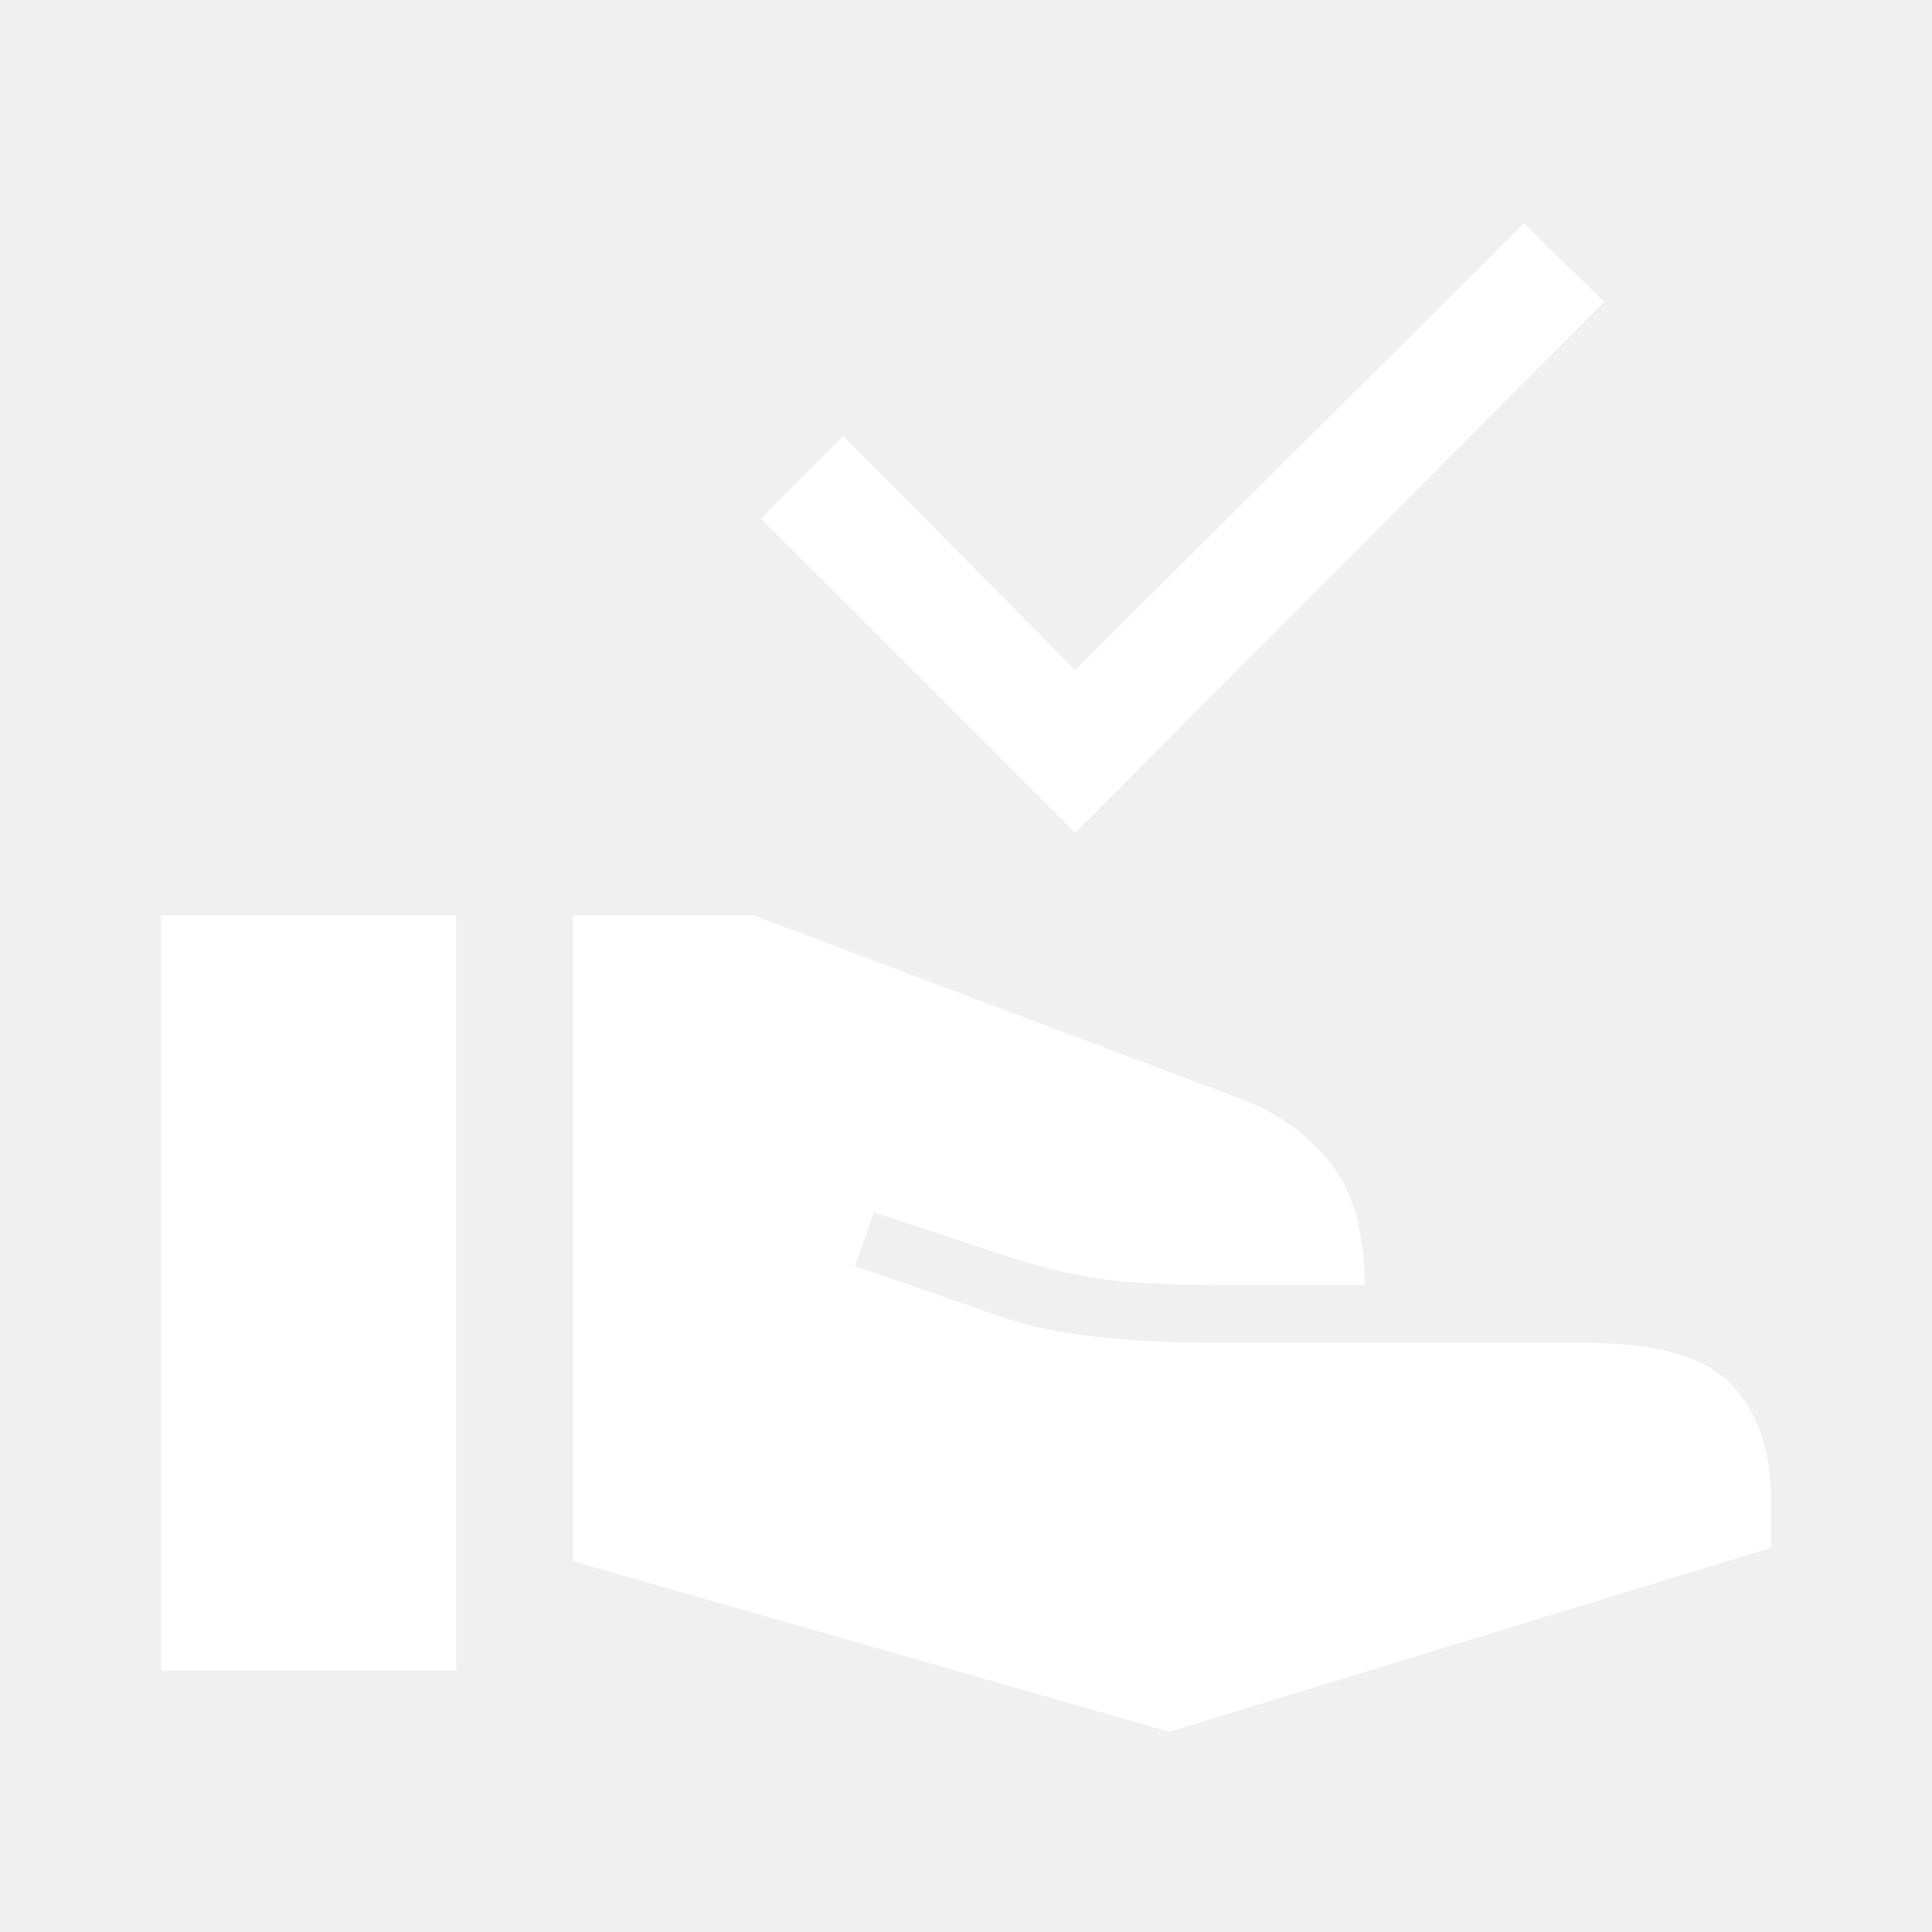
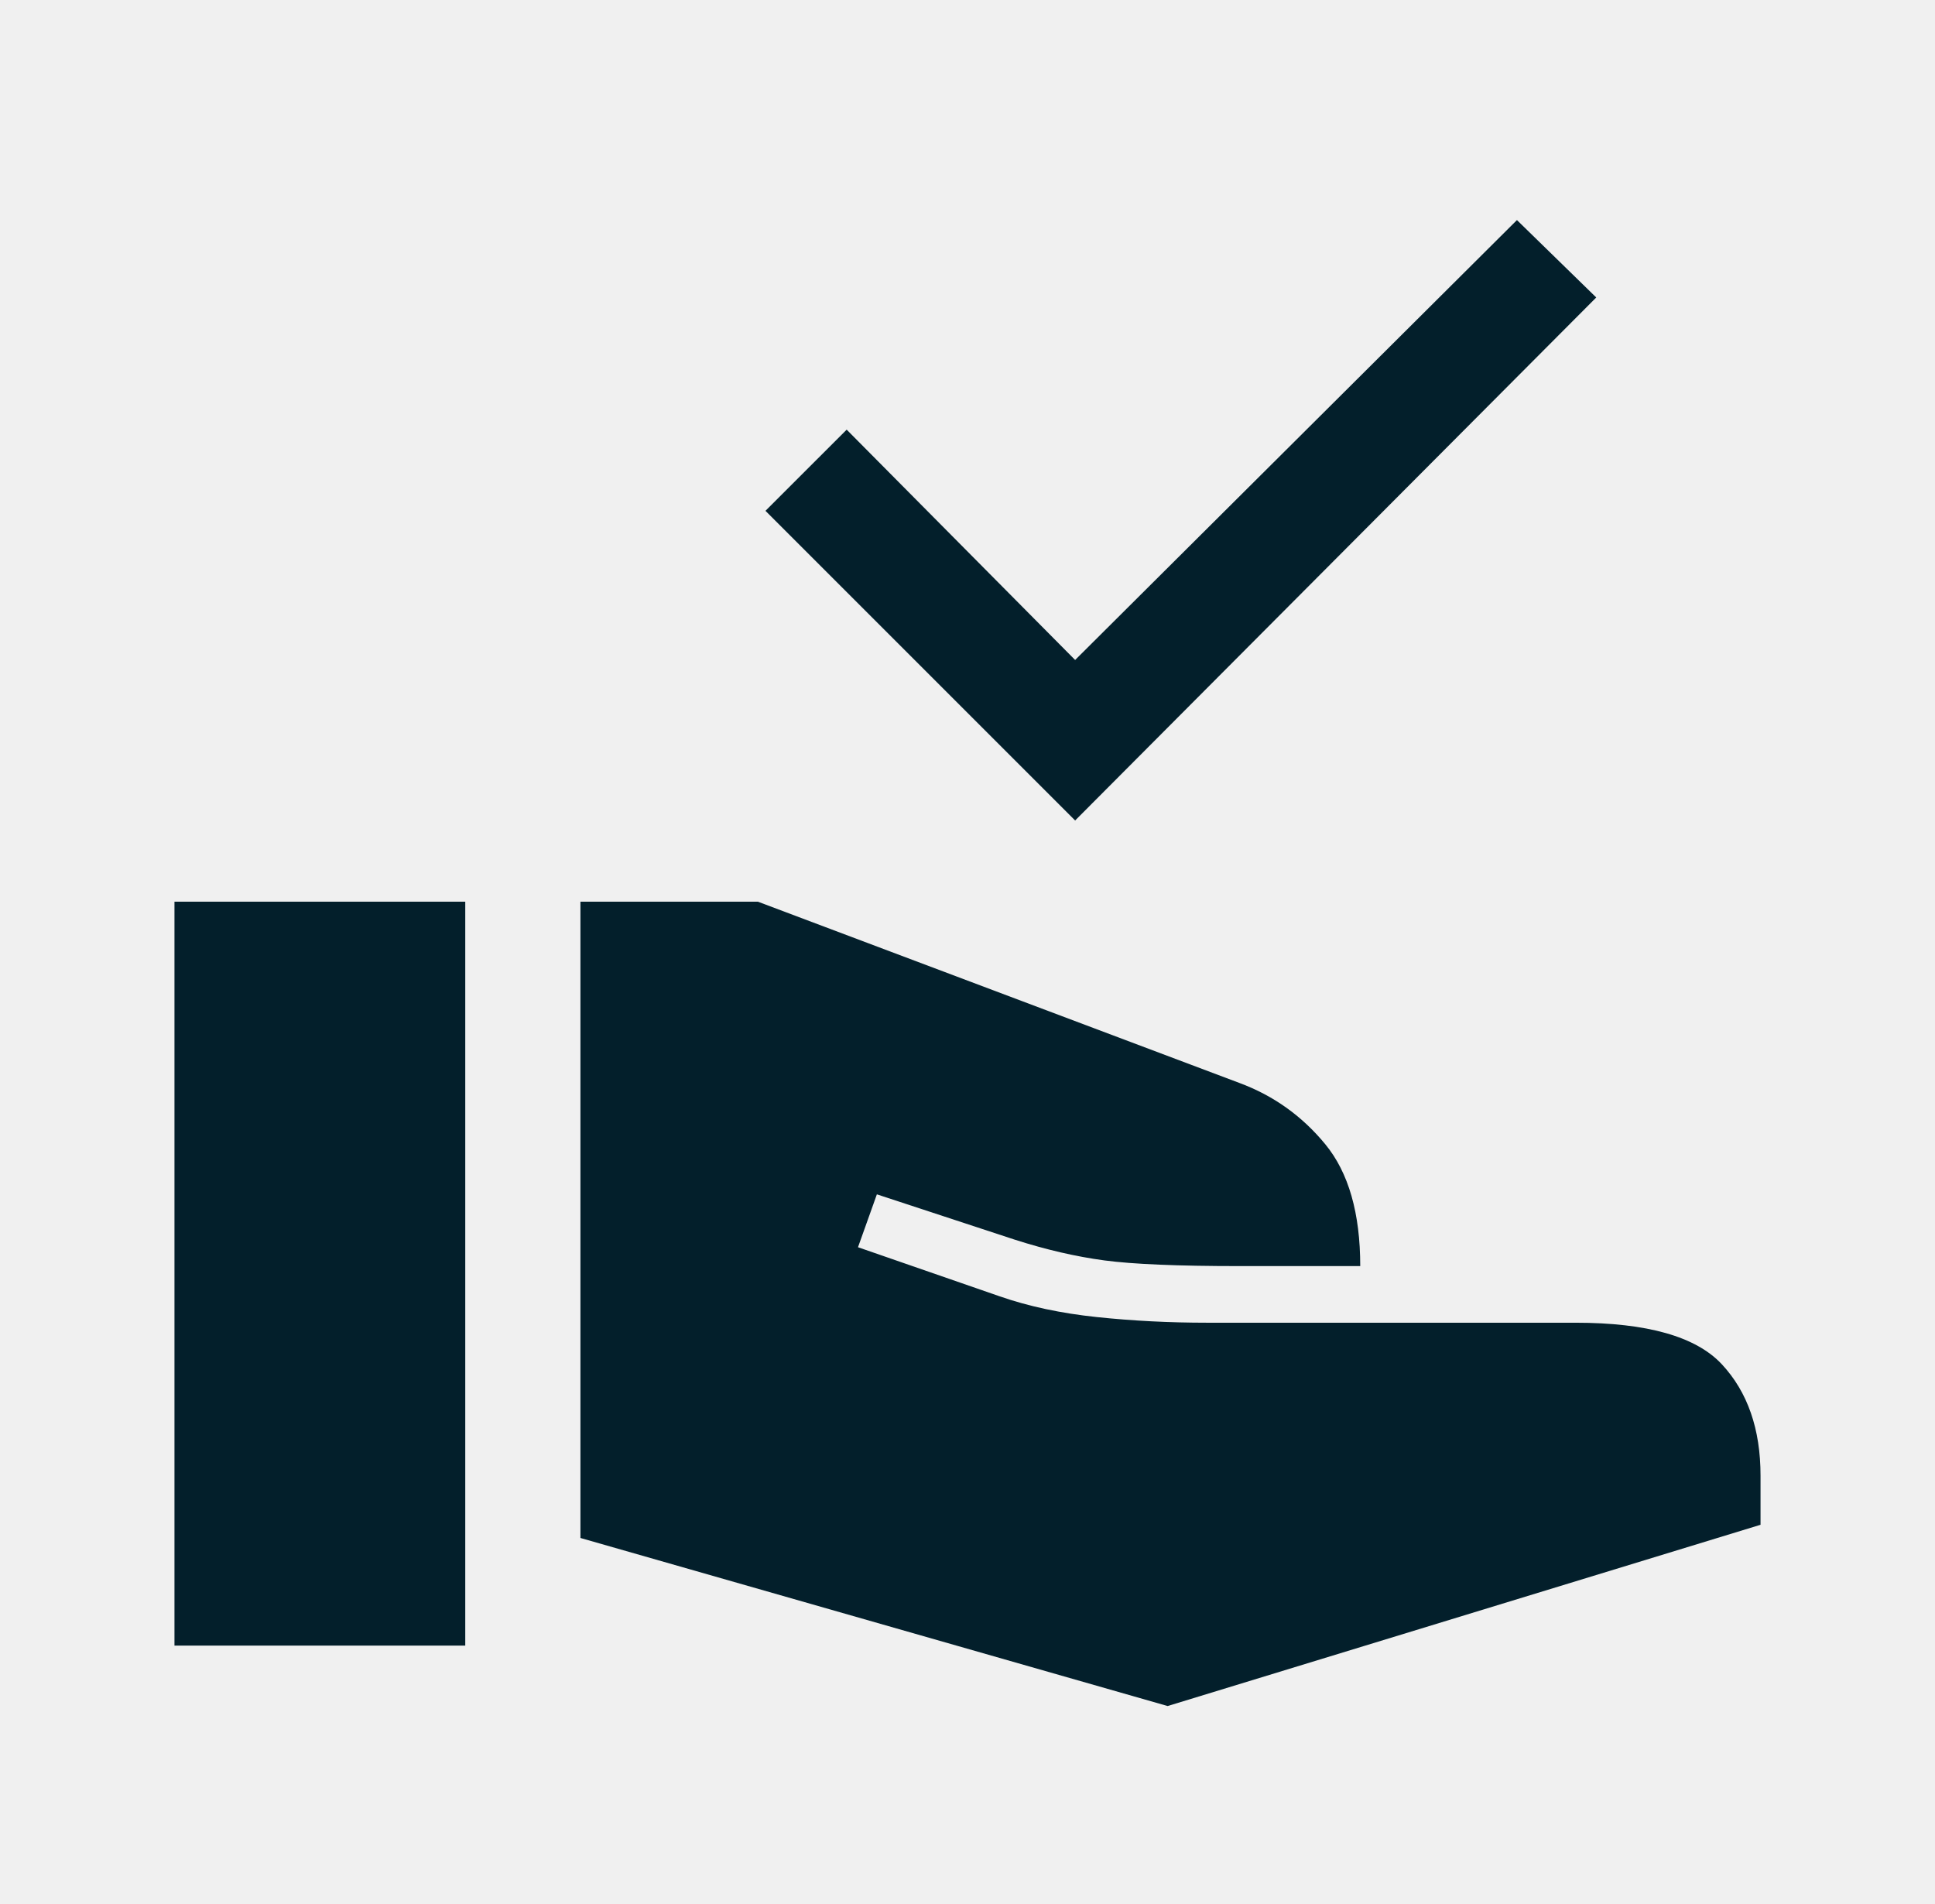
- <svg xmlns="http://www.w3.org/2000/svg" width="24" height="24" viewBox="0 0 24 24" fill="none">
-   <path d="M13.357 10.346L9.452 6.442L10.476 5.418L13.357 8.323L18.929 2.775L19.929 3.751L13.357 10.346ZM14.524 21.513L7.119 19.394V11.37H9.357L15.429 13.656C15.857 13.815 16.218 14.072 16.512 14.43C16.806 14.787 16.952 15.299 16.952 15.965H15.429C14.651 15.965 14.083 15.942 13.726 15.894C13.369 15.846 12.992 15.759 12.595 15.632L10.857 15.061L10.619 15.727L12.405 16.346C12.77 16.473 13.179 16.561 13.631 16.608C14.083 16.656 14.548 16.68 15.024 16.68H19.667C20.571 16.68 21.186 16.854 21.512 17.203C21.837 17.553 22 18.021 22 18.608V19.227L14.524 21.513ZM2 20.751V11.37H5.667V20.751H2Z" fill="white" />
+ <svg xmlns="http://www.w3.org/2000/svg" width="61" height="60" viewBox="0 0 61 60" fill="none">
+   <path d="M33.893 25.866L24.131 16.104L26.691 13.545L33.893 20.806L47.821 6.938L50.321 9.378L33.893 25.866ZM36.809 53.783L18.298 48.485V28.426H23.893L39.071 34.14C40.143 34.537 41.046 35.181 41.78 36.074C42.514 36.967 42.881 38.247 42.881 39.914H39.071C37.127 39.914 35.708 39.854 34.816 39.735C33.923 39.616 32.98 39.398 31.988 39.08L27.643 37.652L27.048 39.319L31.512 40.866C32.425 41.184 33.446 41.402 34.577 41.521C35.708 41.64 36.869 41.699 38.059 41.699H49.667C51.929 41.699 53.466 42.136 54.28 43.009C55.093 43.882 55.5 45.053 55.5 46.521V48.069L36.809 53.783ZM5.5 51.878V28.426H14.667V51.878H5.5Z" fill="#031F2B" />
</svg>
